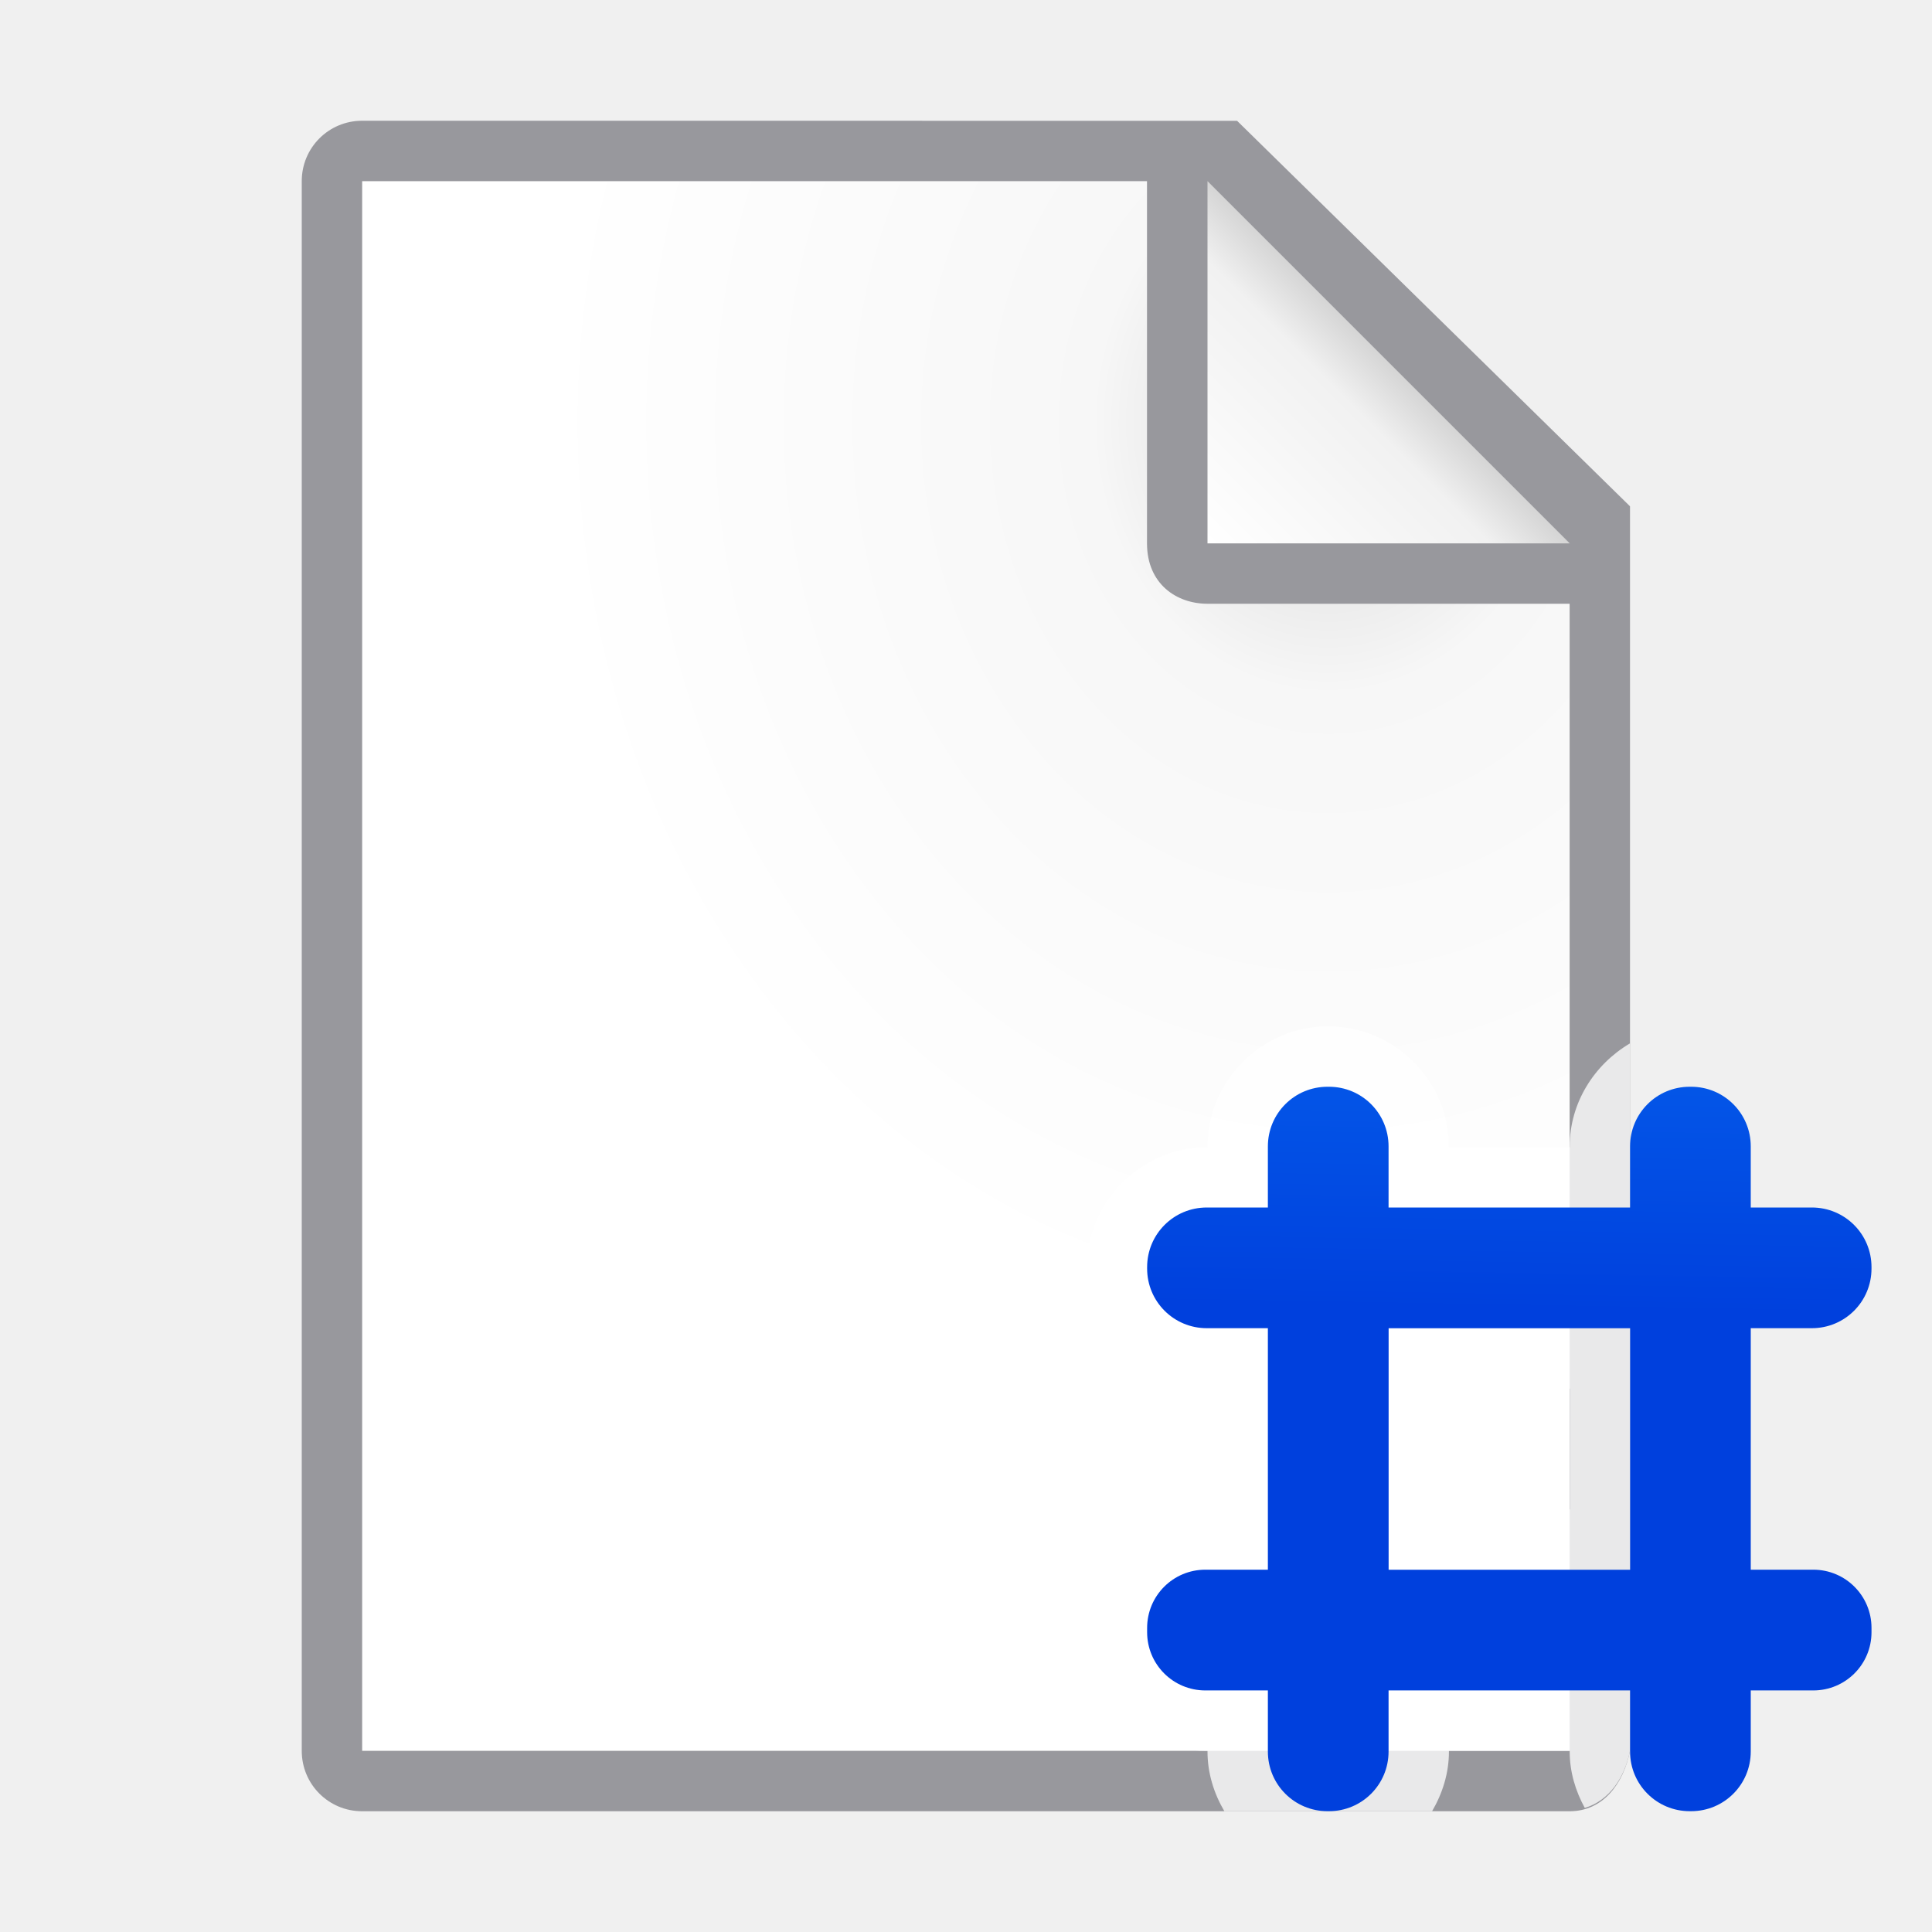
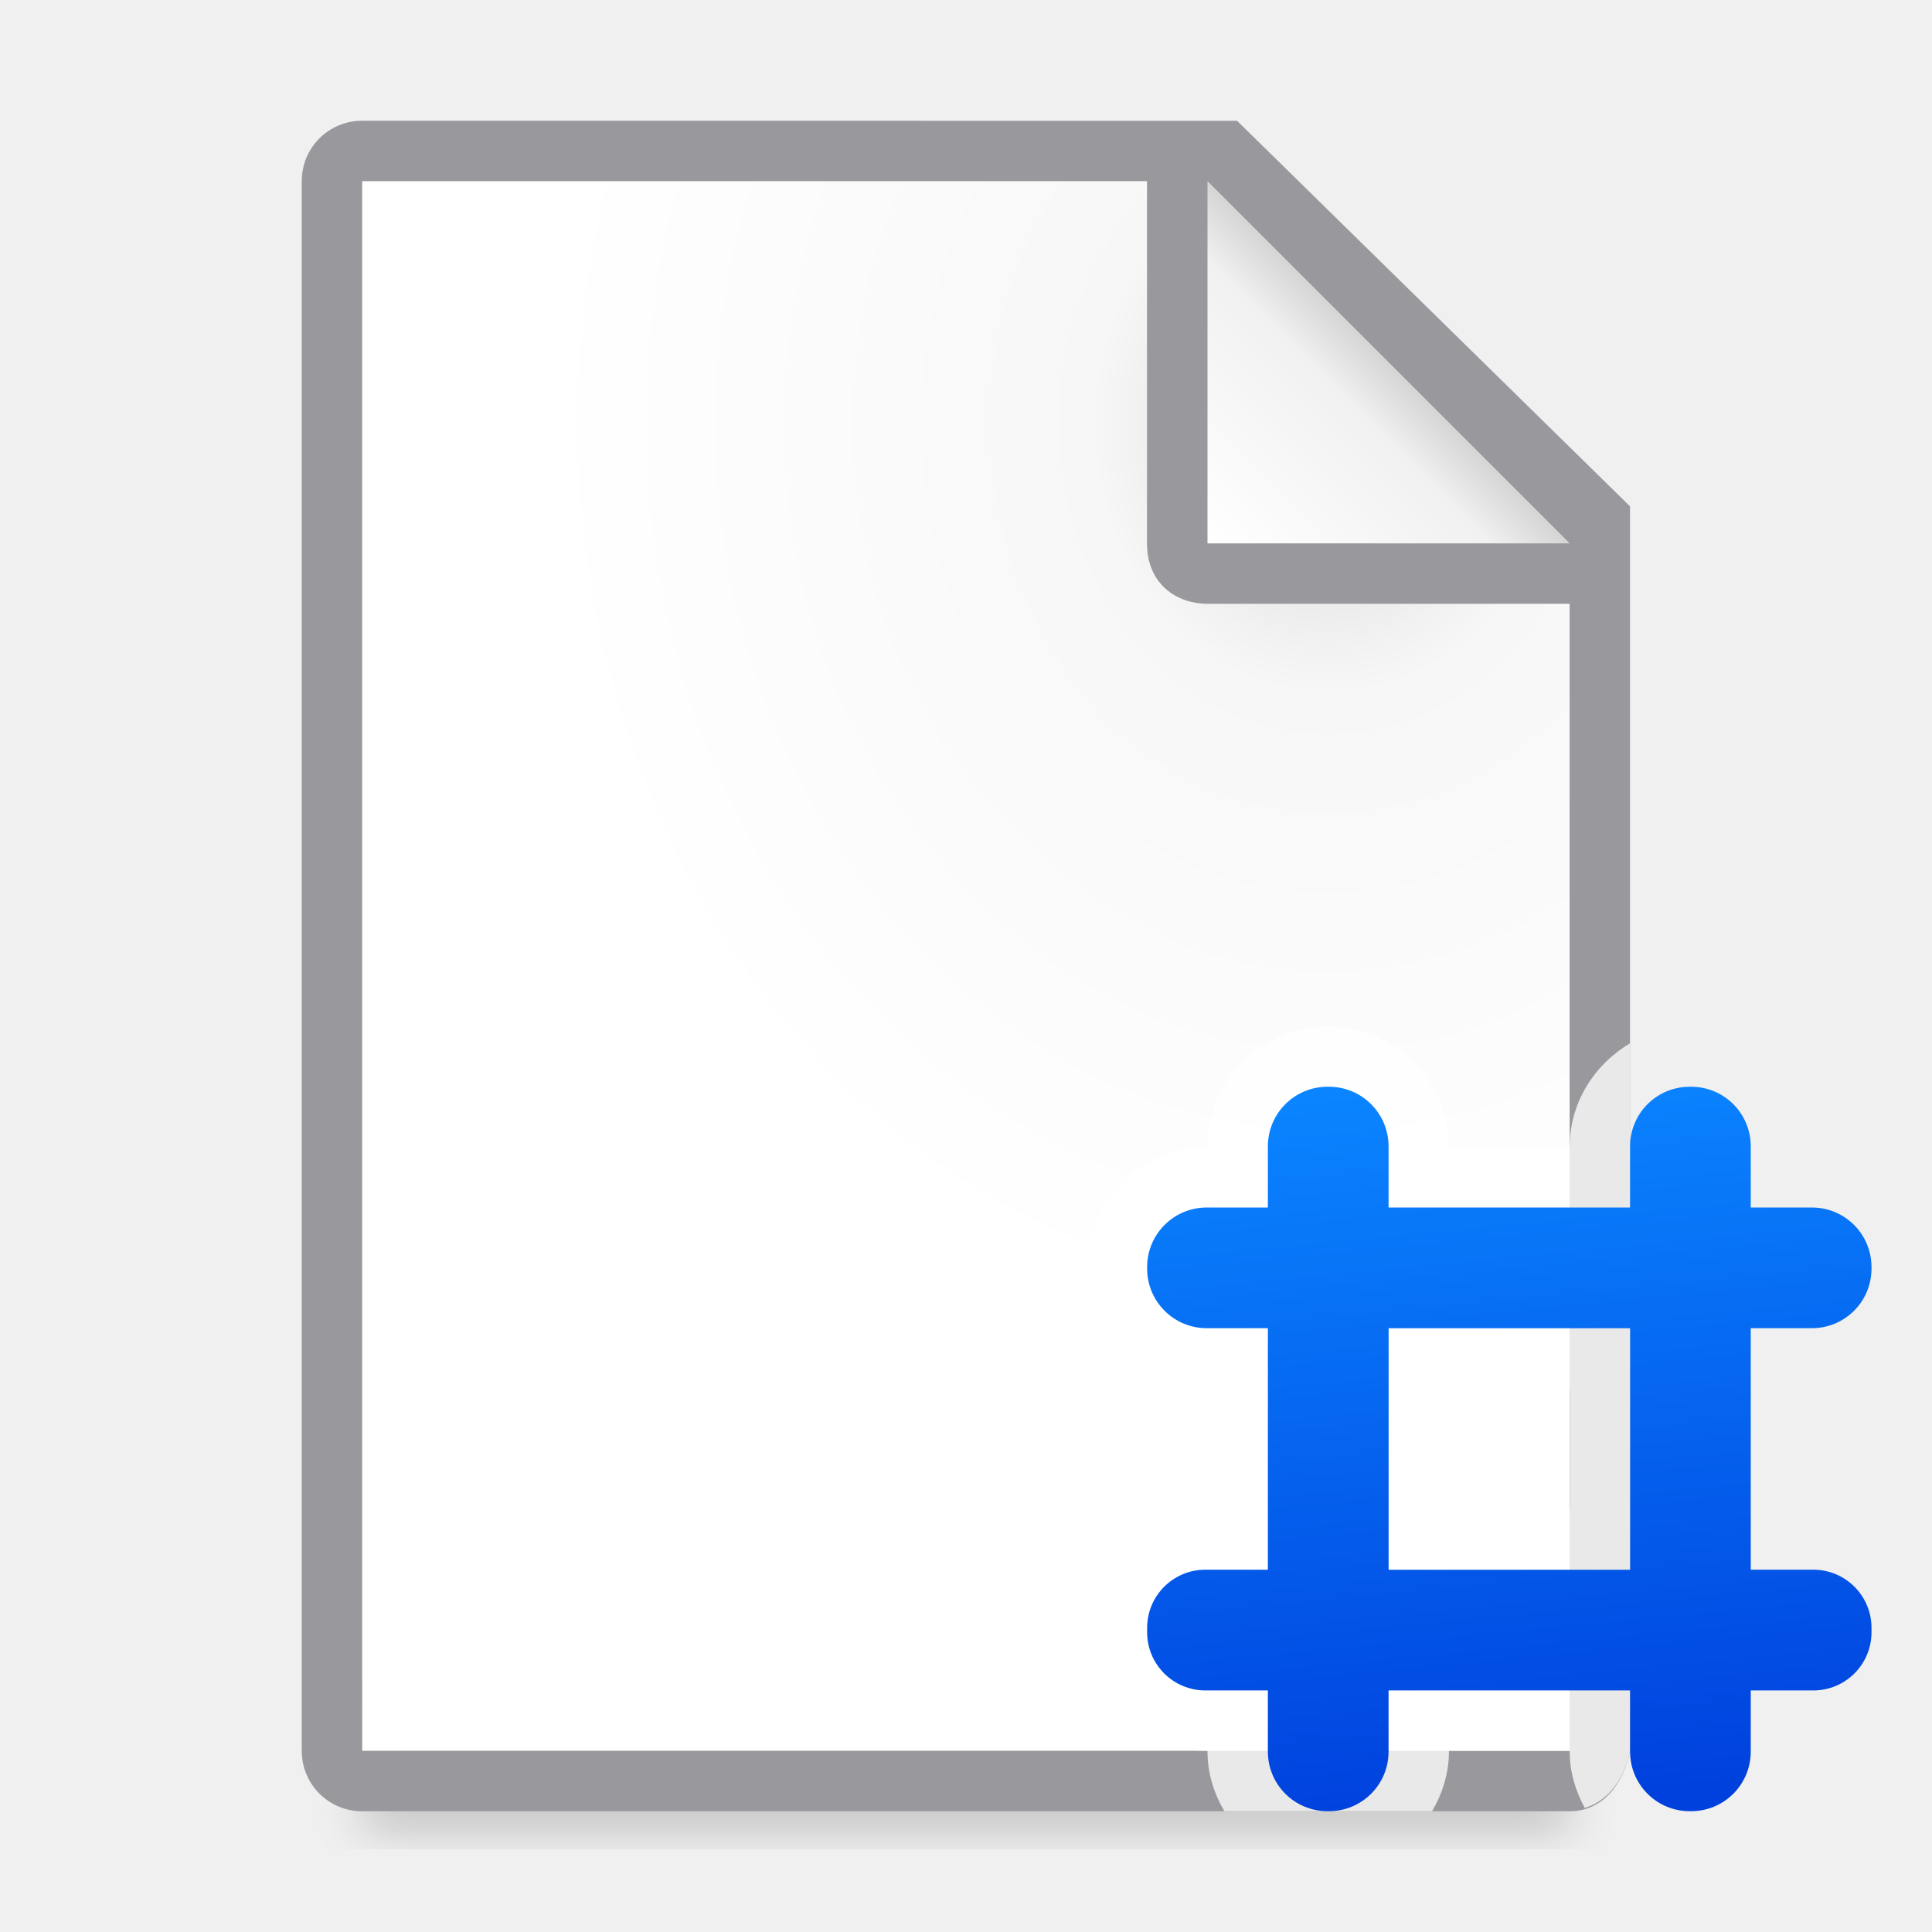
<svg xmlns="http://www.w3.org/2000/svg" viewBox="0 0 32 32">
-   <linearGradient id="a" gradientUnits="userSpaceOnUse" x1="96.78" x2="96.988" y1="22.944" y2="11">
+   <filter id="a" color-interpolation-filters="sRGB" height="1.095" width="1.097" x="-.049" y="-.047">
+     <feGaussianBlur stdDeviation=".366" />
+   </filter>
+   <linearGradient id="b" gradientUnits="userSpaceOnUse" x1="26.25" x2="25.08" y1="29.945" y2="17.857">
    <stop offset="0" stop-color="#0040dd" />
    <stop offset="1" stop-color="#0a84ff" />
  </linearGradient>
-   <radialGradient id="b" cx="22" cy="9.077" gradientTransform="matrix(1.3 .00000001 -.00000002 1.5 -6.6 -6.615385)" gradientUnits="userSpaceOnUse" r="10">
+   <radialGradient id="c" cx="22" cy="9.077" gradientTransform="matrix(1.3 .00000001 -.00000002 1.5 -6.6 -6.615385)" gradientUnits="userSpaceOnUse" r="10">
    <stop offset="0" stop-color="#d7d7d7" />
    <stop offset=".3" stop-color="#f7f7f7" />
    <stop offset="1" stop-color="#fff" />
  </radialGradient>
-   <linearGradient id="c" gradientUnits="userSpaceOnUse" x1="20" x2="23" y1="9" y2="6">
+   <linearGradient id="d" gradientUnits="userSpaceOnUse" x1="20" x2="23" y1="9" y2="6">
    <stop offset="0" stop-color="#fff" />
    <stop offset=".78" stop-color="#f1f1f1" />
    <stop offset="1" stop-color="#d5d5d5" />
  </linearGradient>
-   <path d="m6 3v26h19.998l.002-19-7-7z" fill="url(#b)" />
+   <path d="m6 27.941h20v2.559h-20z" filter="url(#a)" opacity=".15" stroke-width="1.015" />
+   <path d="m6 3v26h19.998l.002-19-7-7z" fill="url(#c)" />
  <path d="m5.998 2c-.554 0-1 .446-1 1v26c0 .554.446 1 1 1h20c.554 0 .892-.457 1-1v-10.109-10.505l-6.508-6.385zm0 1h13v6c0 .673.491 1 1 1h6v19h-20z" fill="#98989d" />
-   <path d="m20 9h6l-6-6z" fill="url(#c)" fill-rule="evenodd" />
+   <path d="m20 9h6l-6-6z" fill="url(#d)" fill-rule="evenodd" />
  <path d="m21.988 17c-1.084 0-1.988.904-1.988 1.988v.012h-.012c-1.084 0-1.988.904-1.988 1.988v.023c0 1.084.904 1.988 1.988 1.988h.012v2h-.035c-1.072 0-1.965.893-1.965 1.965v.07c0 1.072.893 1.965 1.965 1.965h.035v.012c0 .36.107.695.279.988h3.441c.172-.294.279-.629.279-.988v-.012h1.998.002v.012c0 .338.096.653.25.934.4-.119.659-.493.748-.945v-10.109-1.609c-.59.348-.998.983-.998 1.707v.012h-.002-1.998v-.012c0-1.084-.904-1.988-1.988-1.988zm2.012 6h1.998.002v2h-.002-1.998z" fill="#fff" fill-opacity=".784" />
-   <path d="m21.988 18c-.547 0-.988.441-.988.988v1.012h-1.012c-.547 0-.988.441-.988.988v.023c0 .547.441.988.988.988h1.012v4h-1.035c-.534 0-.965.431-.965.965v.07c0 .534.431.965.965.965h1.035v1.012c0 .547.441.988.988.988h.023c.547 0 .988-.441.988-.988v-1.012h4v1.012c0 .547.441.988.988.988h.023c.547 0 .988-.441.988-.988v-1.012h1.035c.534 0 .965-.431.965-.965v-.07c0-.534-.431-.965-.965-.965h-1.035v-4h1.012c.547 0 .988-.441.988-.988v-.023c0-.547-.441-.988-.988-.988h-1.012v-1.012c0-.547-.441-.988-.988-.988h-.023c-.547 0-.988.441-.988.988v1.012h-4v-1.012c0-.547-.441-.988-.988-.988zm1.012 4h4v4h-4z" fill="url(#a)" />
+   <path d="m21.988 18c-.547 0-.988.441-.988.988v1.012h-1.012c-.547 0-.988.441-.988.988v.023c0 .547.441.988.988.988h1.012v4h-1.035c-.534 0-.965.431-.965.965v.07c0 .534.431.965.965.965h1.035v1.012c0 .547.441.988.988.988h.023c.547 0 .988-.441.988-.988v-1.012h4v1.012c0 .547.441.988.988.988h.023c.547 0 .988-.441.988-.988v-1.012h1.035c.534 0 .965-.431.965-.965v-.07c0-.534-.431-.965-.965-.965h-1.035v-4h1.012c.547 0 .988-.441.988-.988v-.023c0-.547-.441-.988-.988-.988h-1.012v-1.012c0-.547-.441-.988-.988-.988h-.023c-.547 0-.988.441-.988.988v1.012h-4v-1.012c0-.547-.441-.988-.988-.988zm1.012 4h4v4h-4z" fill="url(#b)" />
</svg>
